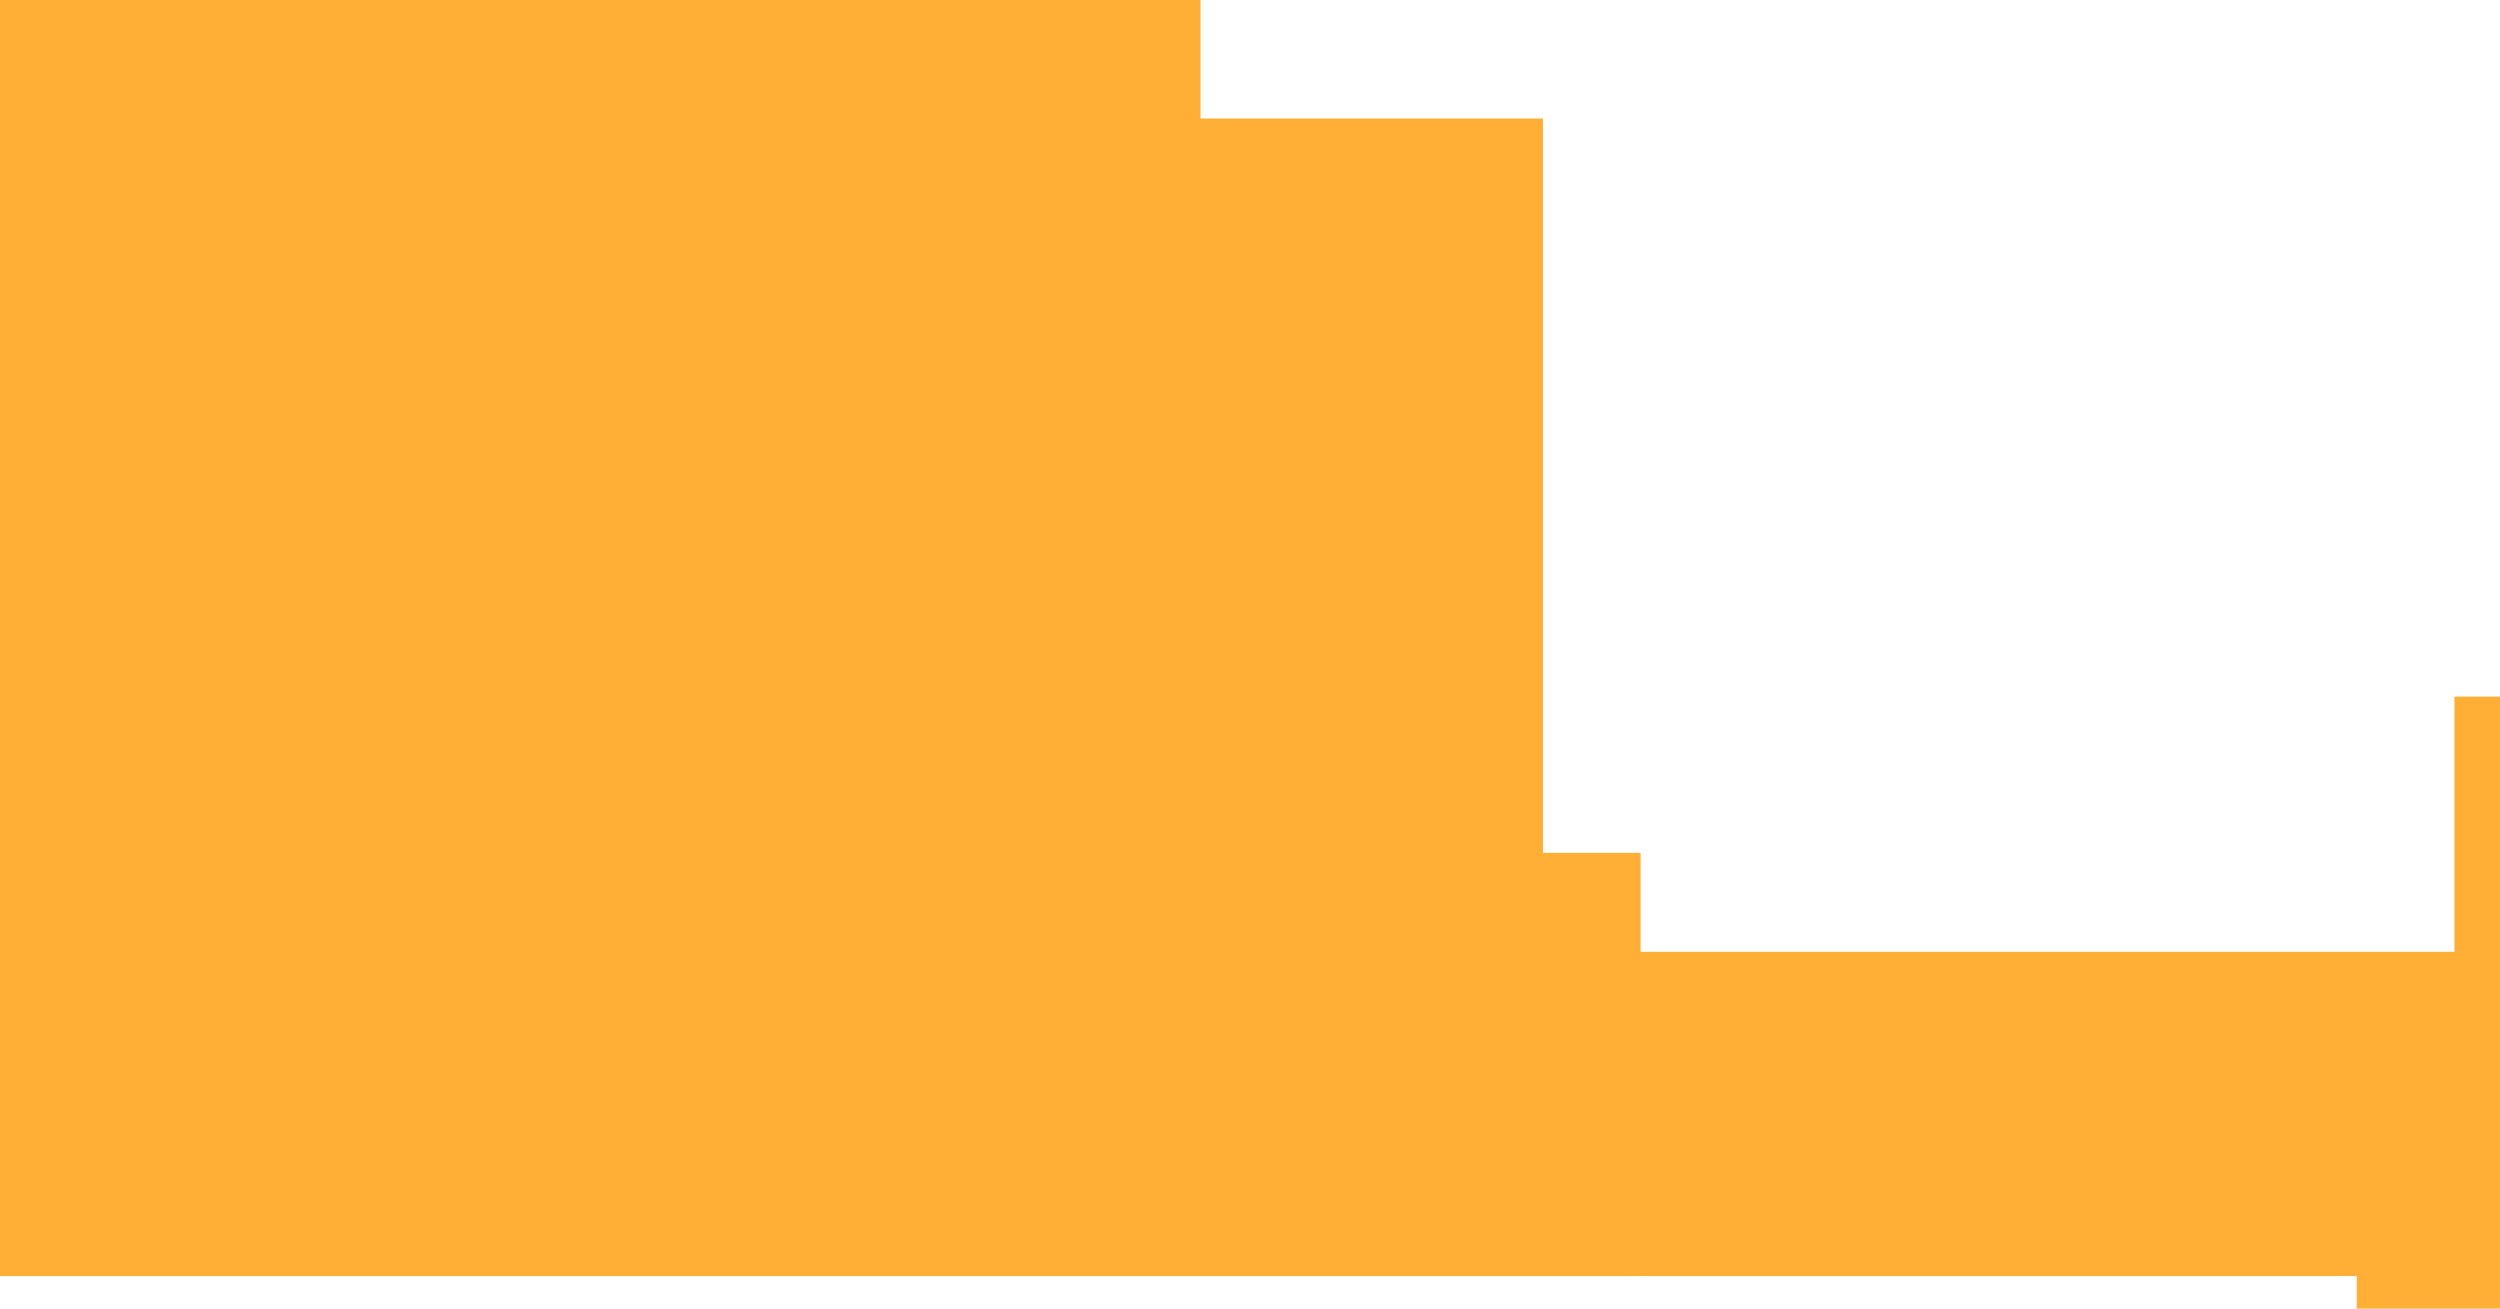
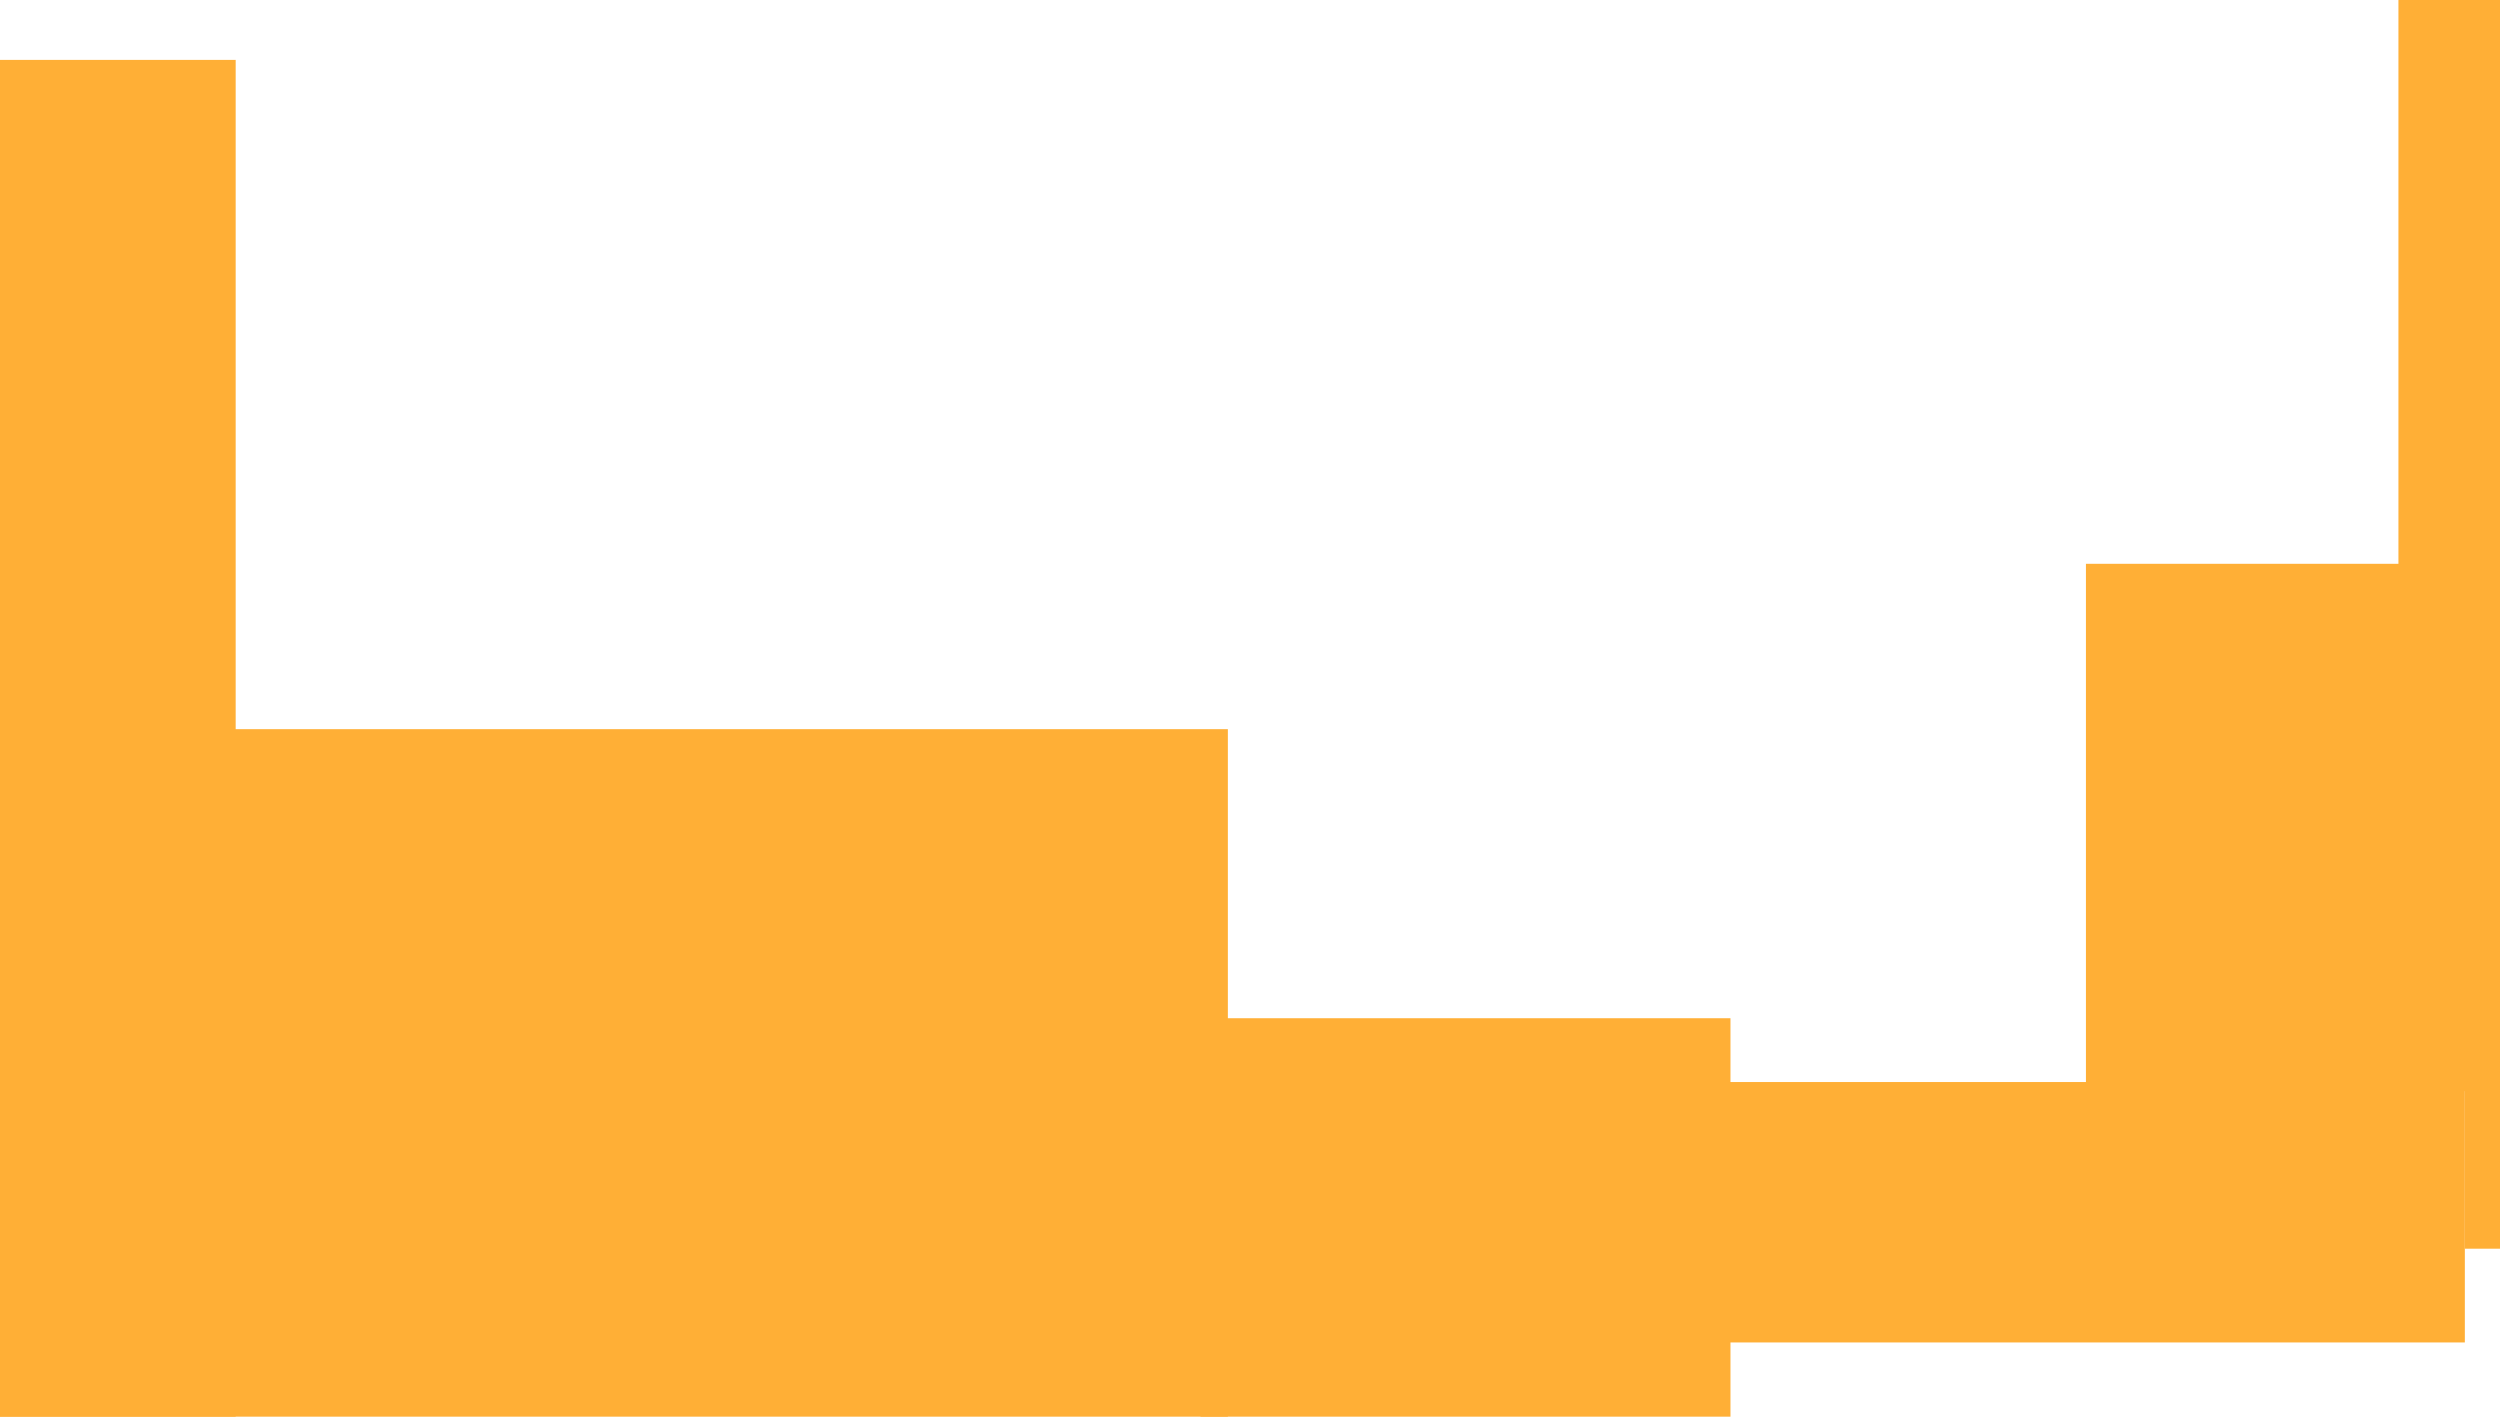
- <svg xmlns="http://www.w3.org/2000/svg" width="1920" height="1005" fill="none">
-   <path fill="#FFAF36" d="M0 91h1185v889H0zM0 0h922v91H0zm1185 655h75v325h-75zm700-120h35v324h-35zm-75 324h110v146h-110z" />
-   <path fill="#FFAF36" d="M1250 931h604v49h-604zm-7-200h650v200h-650z" />
+ <svg xmlns="http://www.w3.org/2000/svg" width="1920" height="1088" fill="none">
+   <path fill="#FFAF36" d="M0 560h943v528H0z" />
+   <path fill="#FFAF36" d="M0 46h181v1042H0zm922 736h407v306H922zm971-147h27v324h-27zm-291-202h291v405h-291z" />
+   <path fill="#FFAF36" d="M1842 0h79v642h-79zm-564 831h615v200h-615z" />
</svg>
